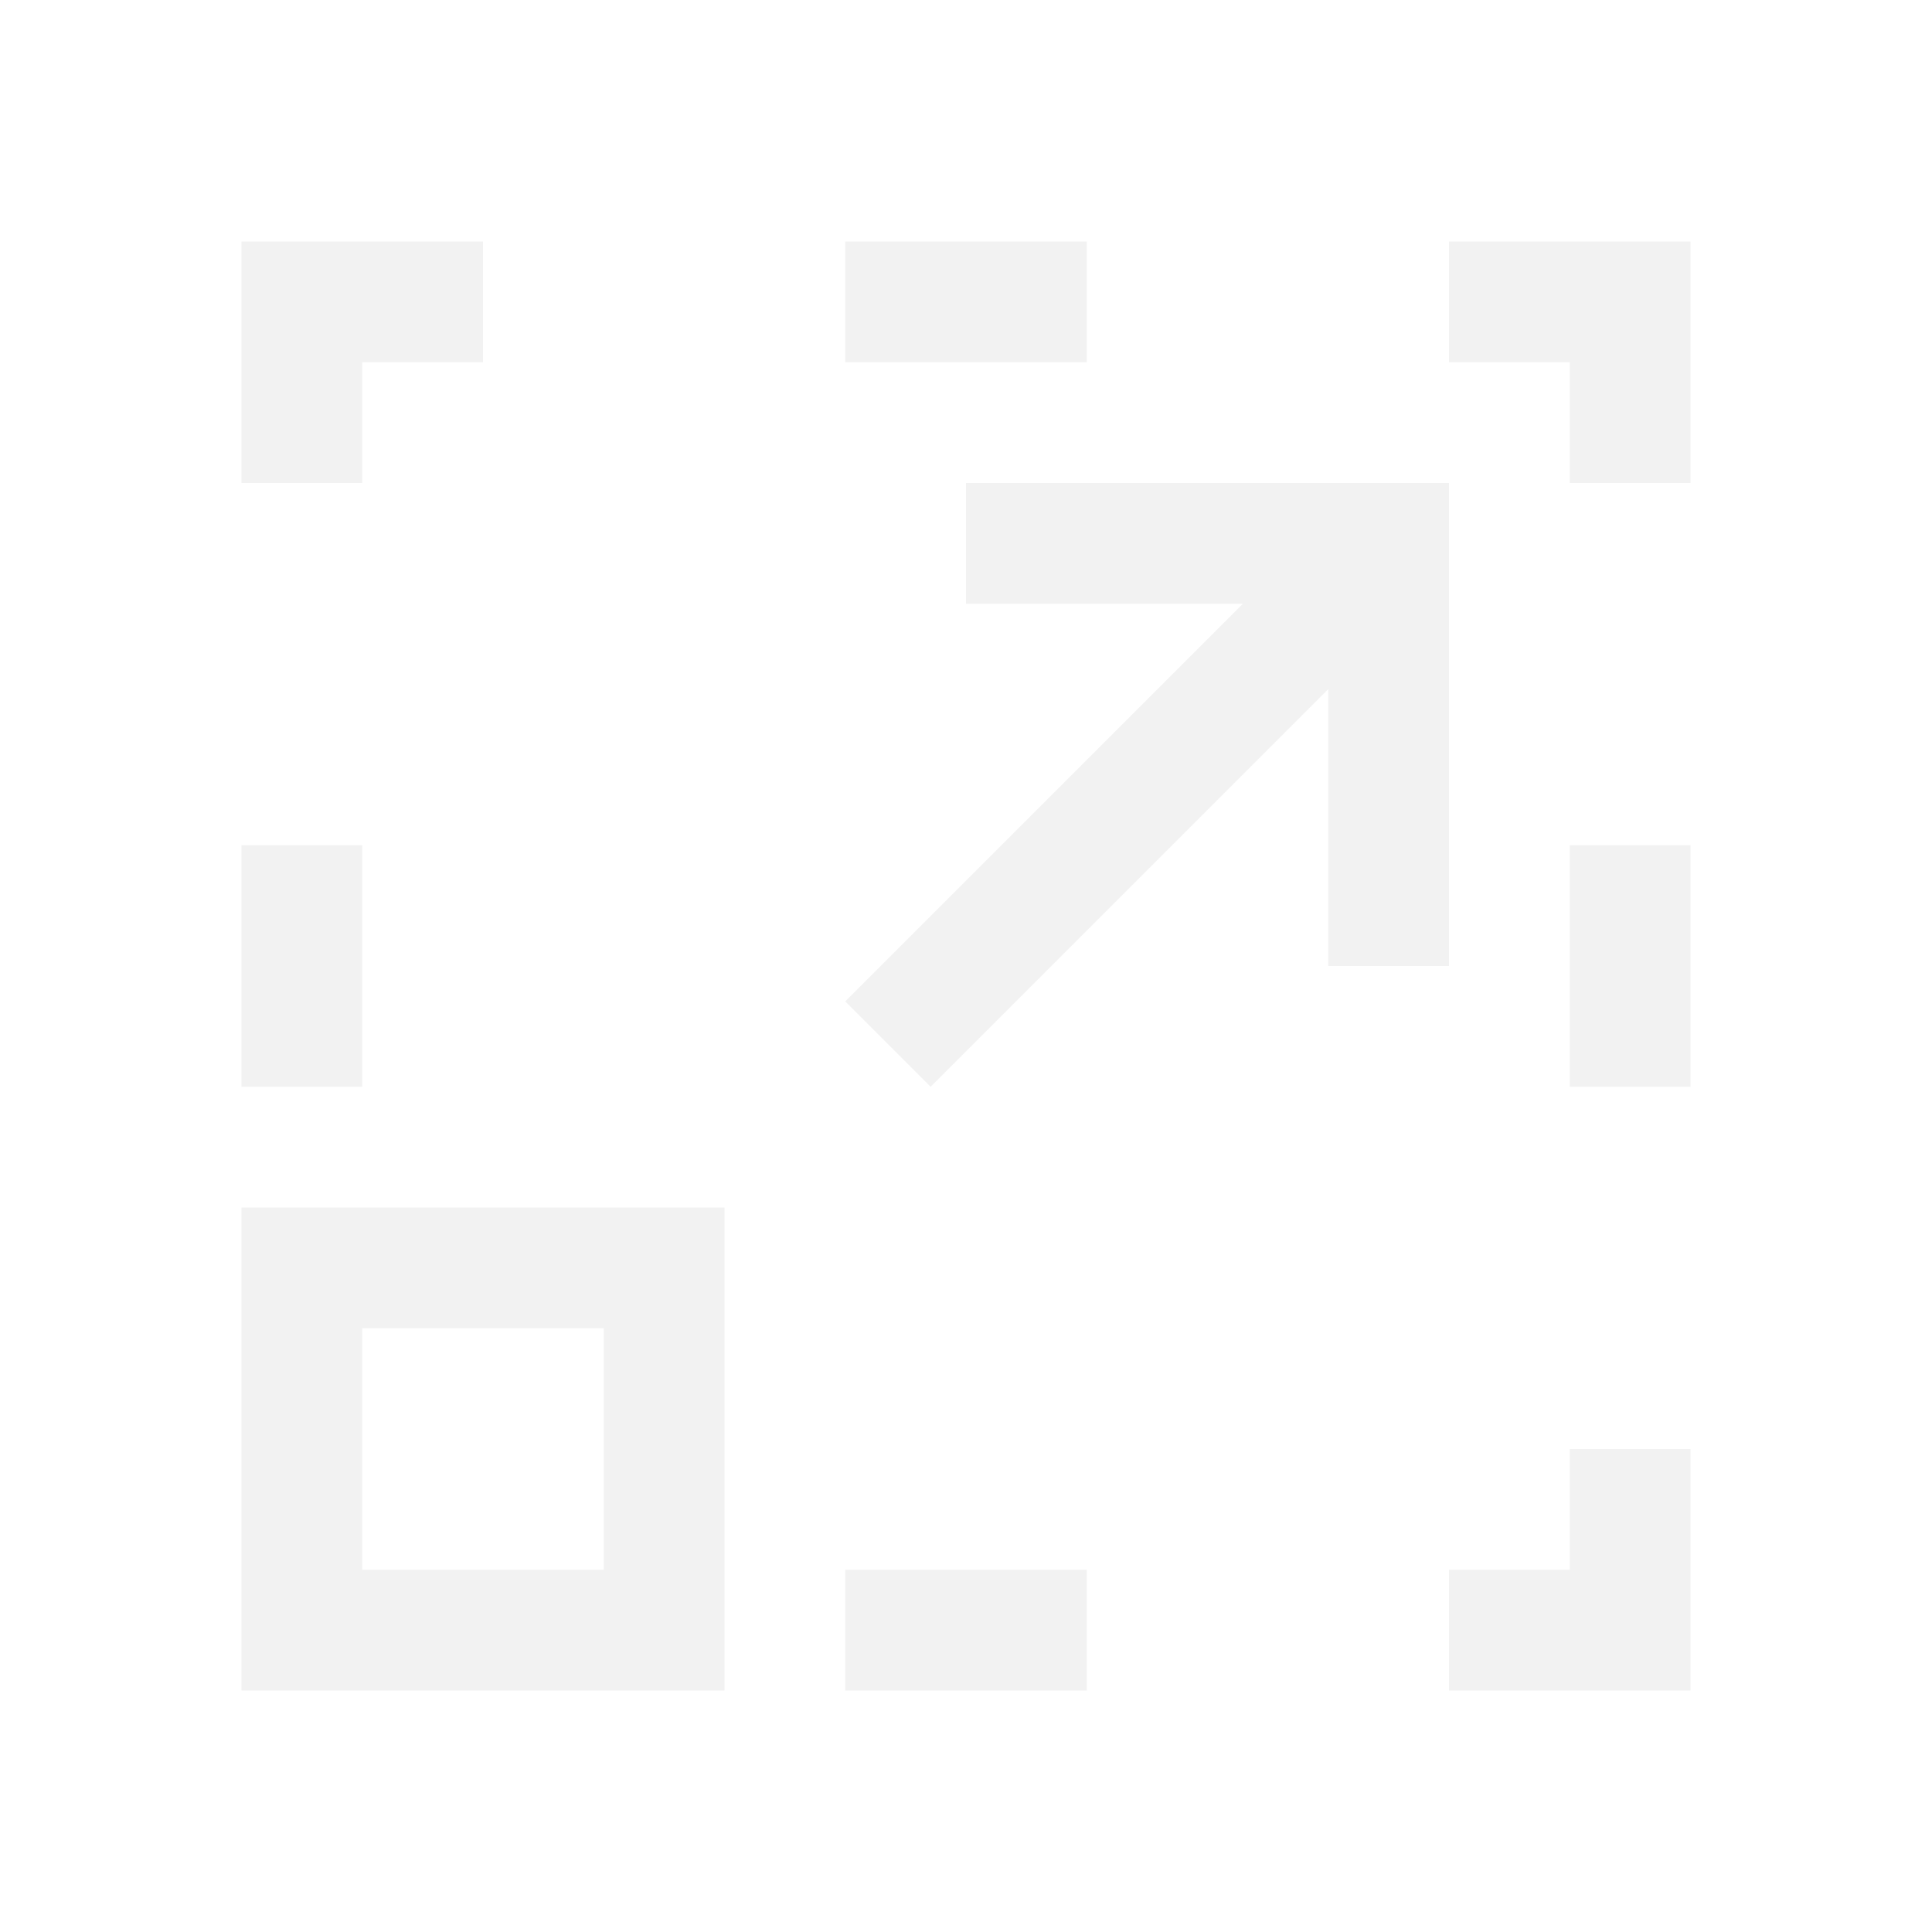
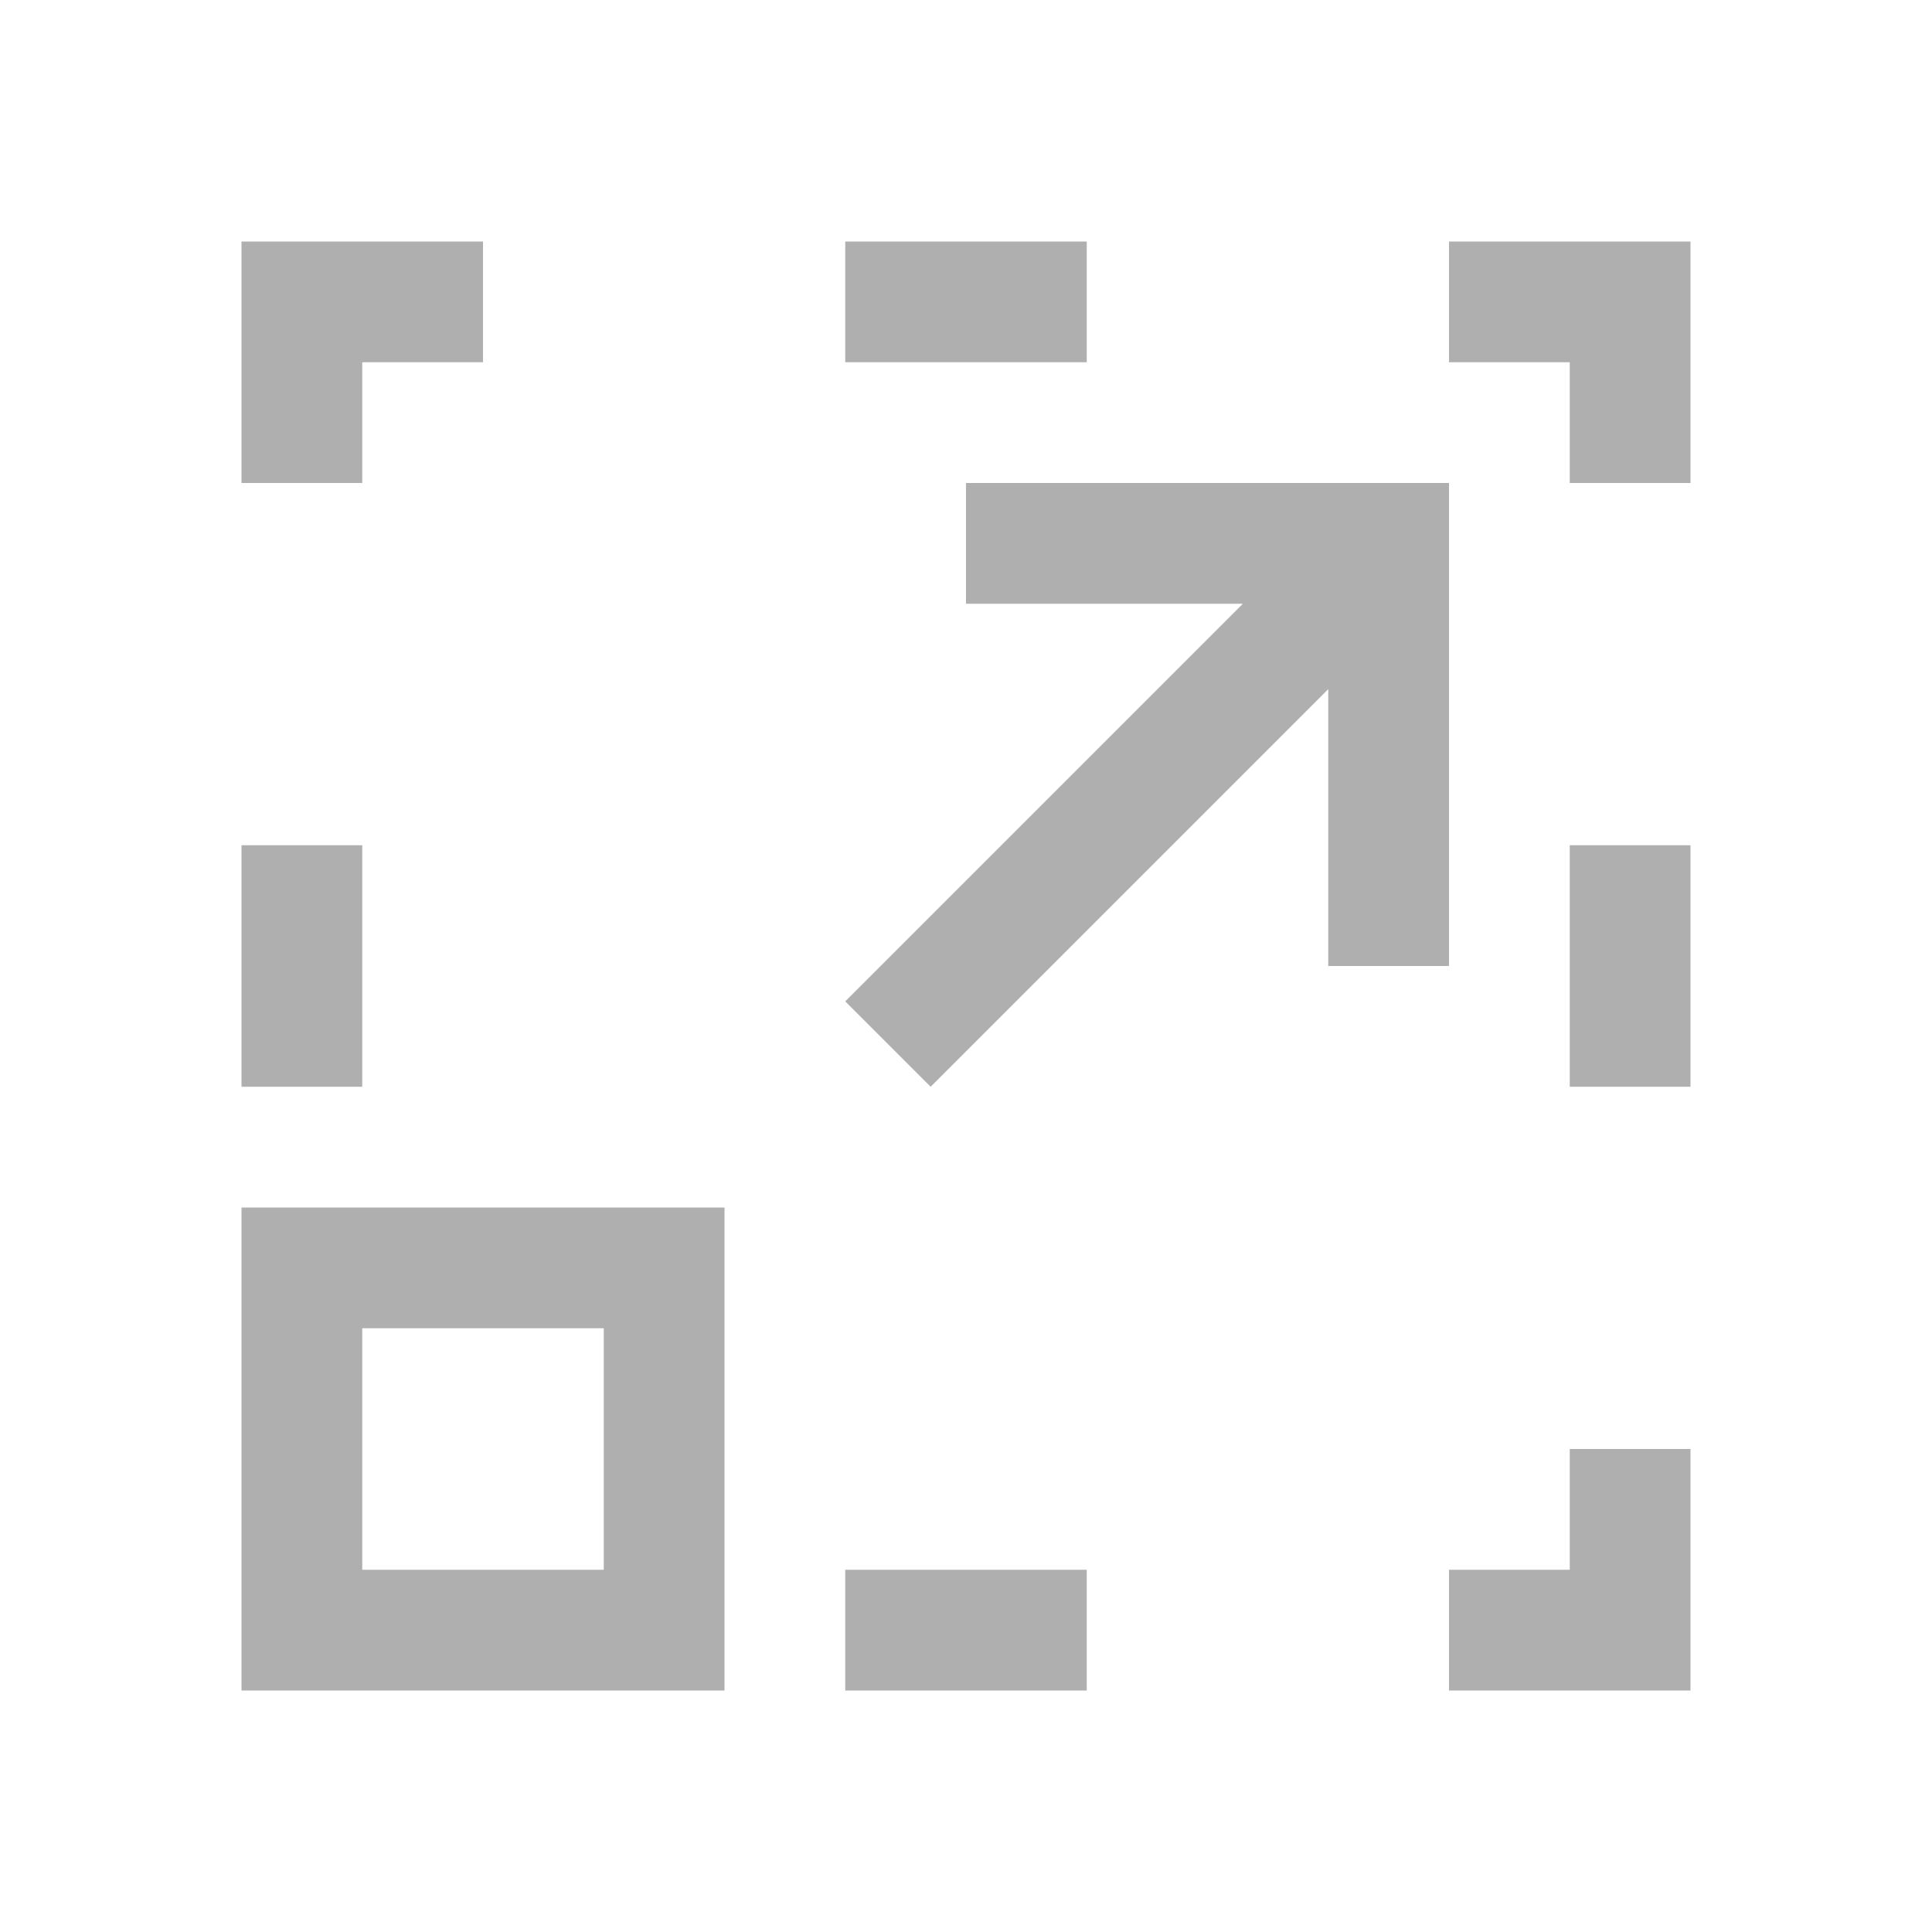
<svg xmlns="http://www.w3.org/2000/svg" viewBox="0 0 16 16">
  <defs id="defs3051">
    <style type="text/css" id="current-color-scheme">
      .ColorScheme-Text {
-         color:#f2f2f2;
+         color:#afafaf;
      }
      </style>
  </defs>
  <path style="fill:currentColor;fill-opacity:1;stroke:none" d="M 2 2 L 2 3 L 2 4 L 3 4 L 3 3 L 4 3 L 4 2 L 3 2 L 2 2 z M 7 2 L 7 3 L 9 3 L 9 2 L 7 2 z M 12 2 L 12 3 L 13 3 L 13 4 L 14 4 L 14 3 L 14 2 L 13 2 L 12 2 z M 8 4 L 8 5 L 10.293 5 L 7 8.293 L 7.707 9 L 11 5.707 L 11 8 L 12 8 L 12 4 L 11 4 L 8 4 z M 2 7 L 2 9 L 3 9 L 3 7 L 2 7 z M 13 7 L 13 9 L 14 9 L 14 7 L 13 7 z M 2 10 L 2 14 L 6 14 L 6 10 L 2 10 z M 3 11 L 5 11 L 5 13 L 3 13 L 3 11 z M 13 12 L 13 13 L 12 13 L 12 14 L 13 14 L 14 14 L 14 12 L 13 12 z M 7 13 L 7 14 L 9 14 L 9 13 L 7 13 z " class="ColorScheme-Text" />
</svg>
